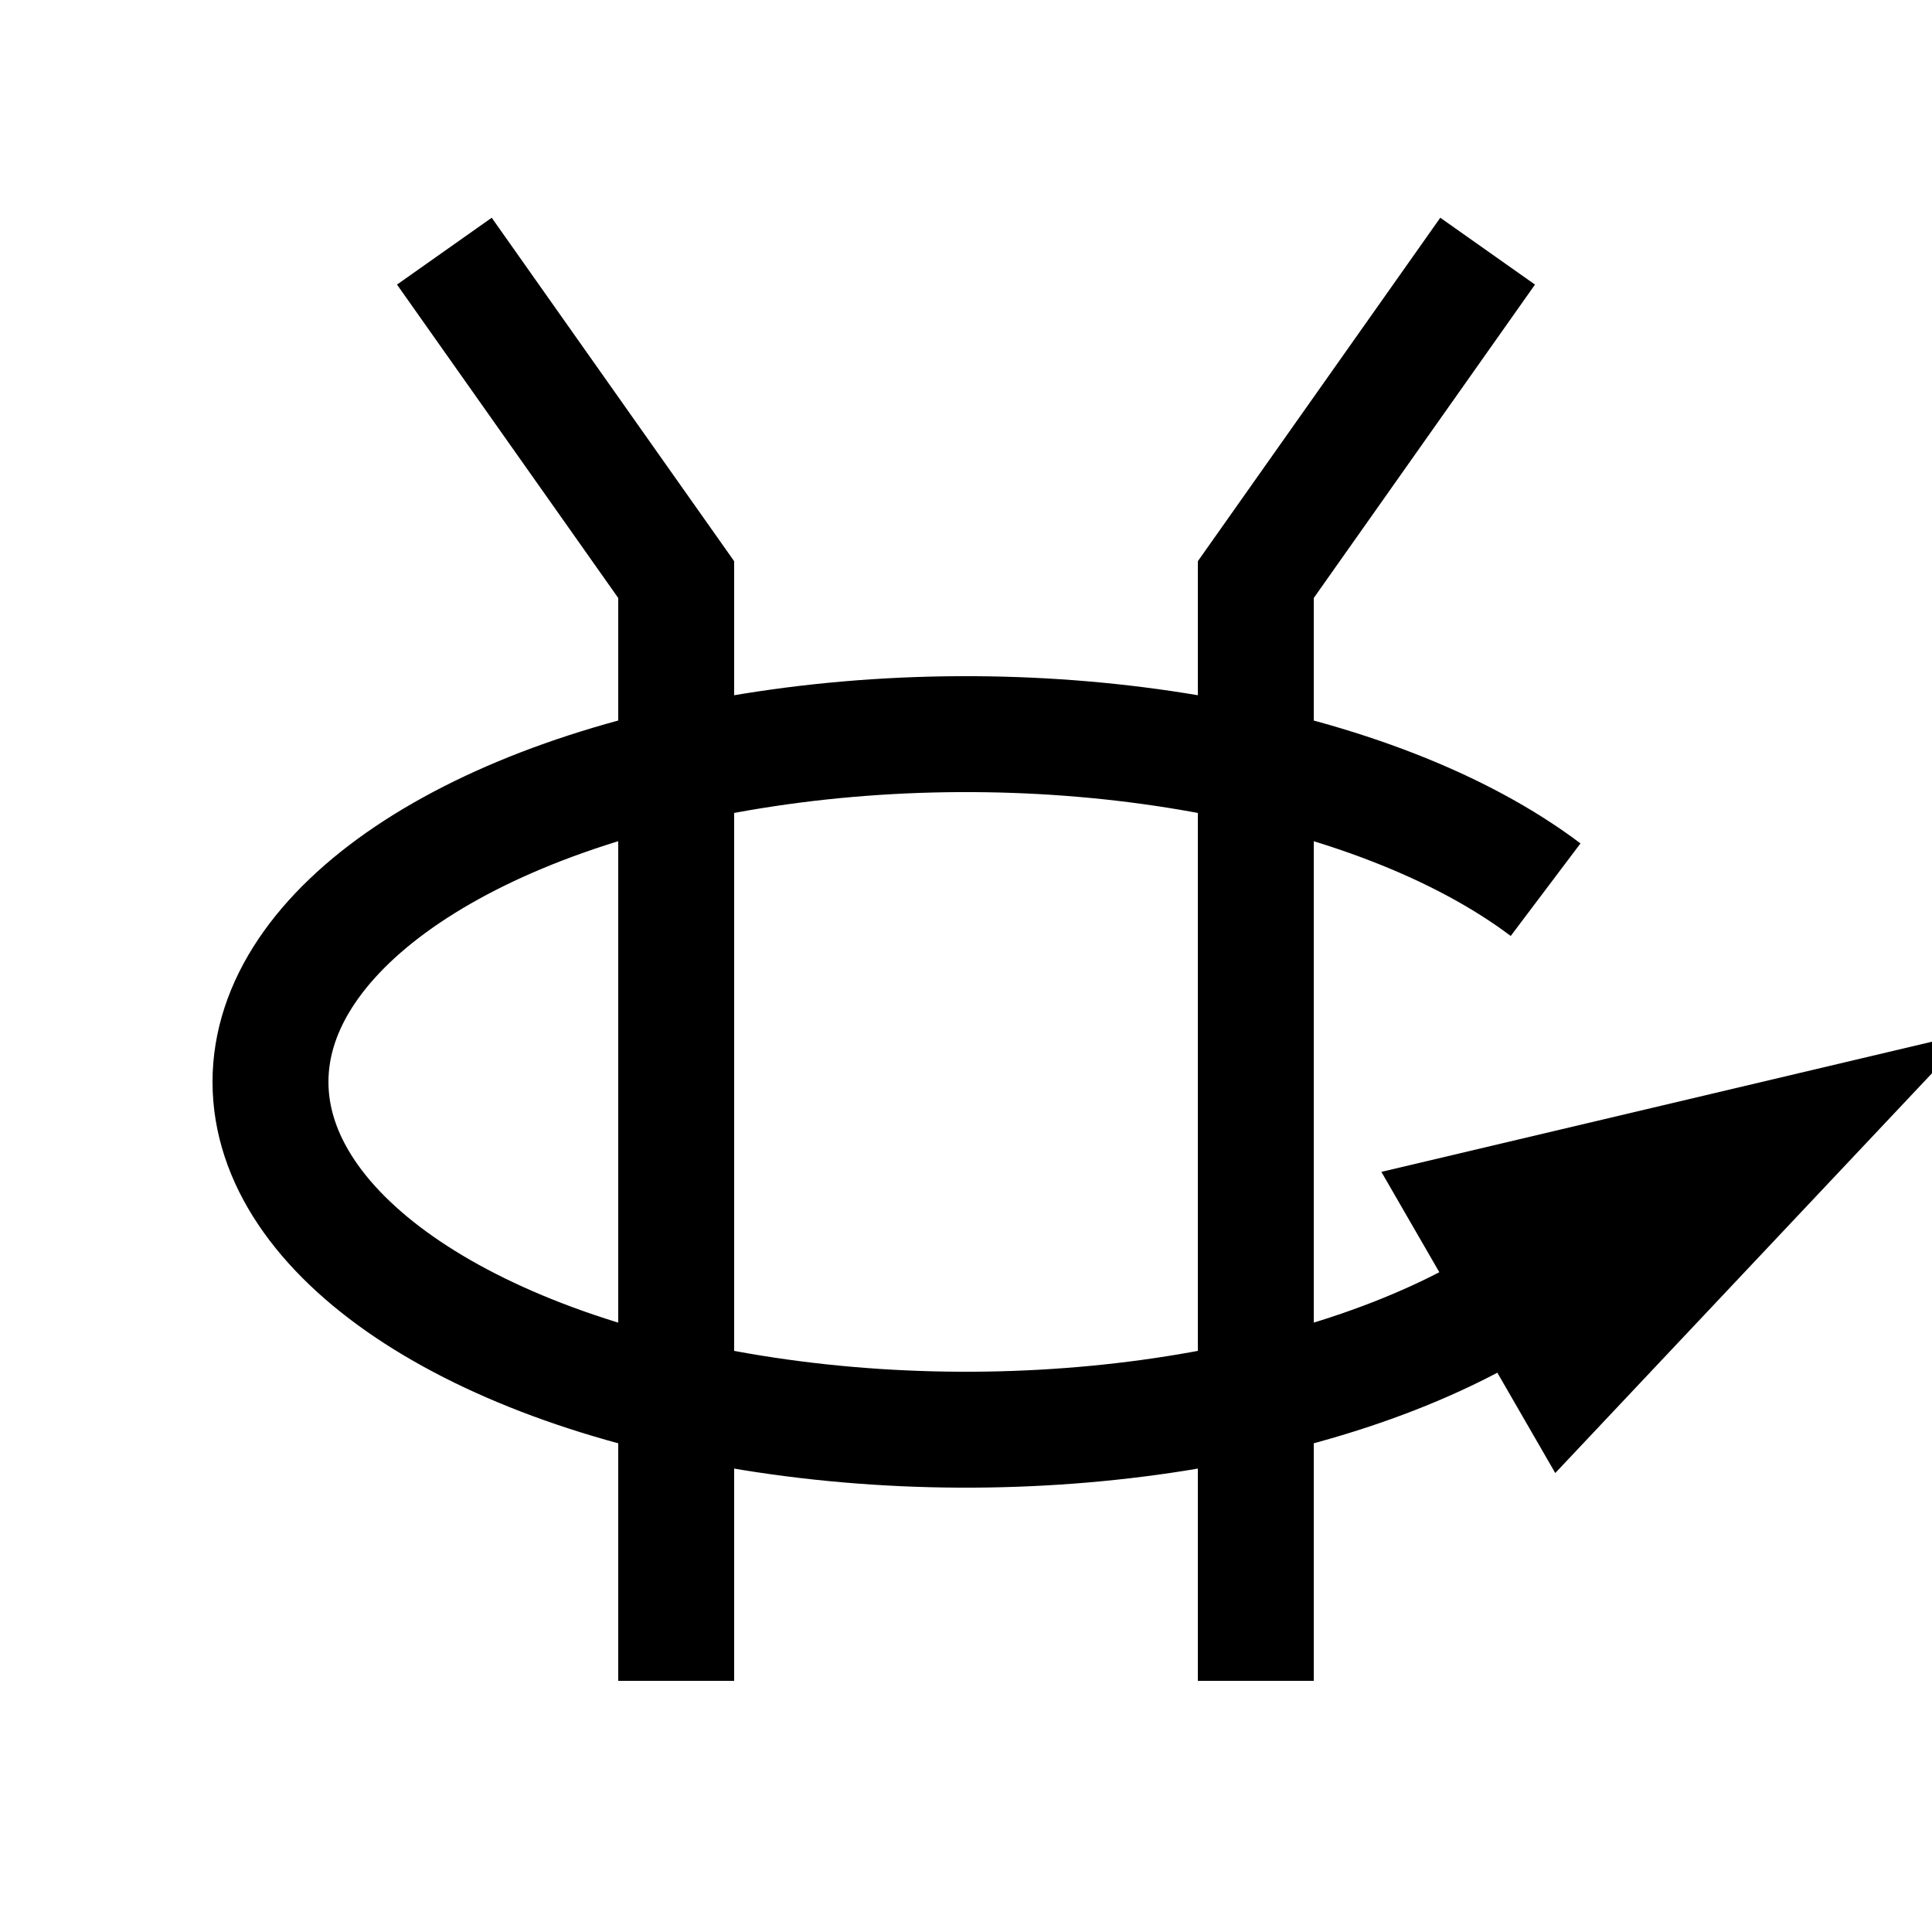
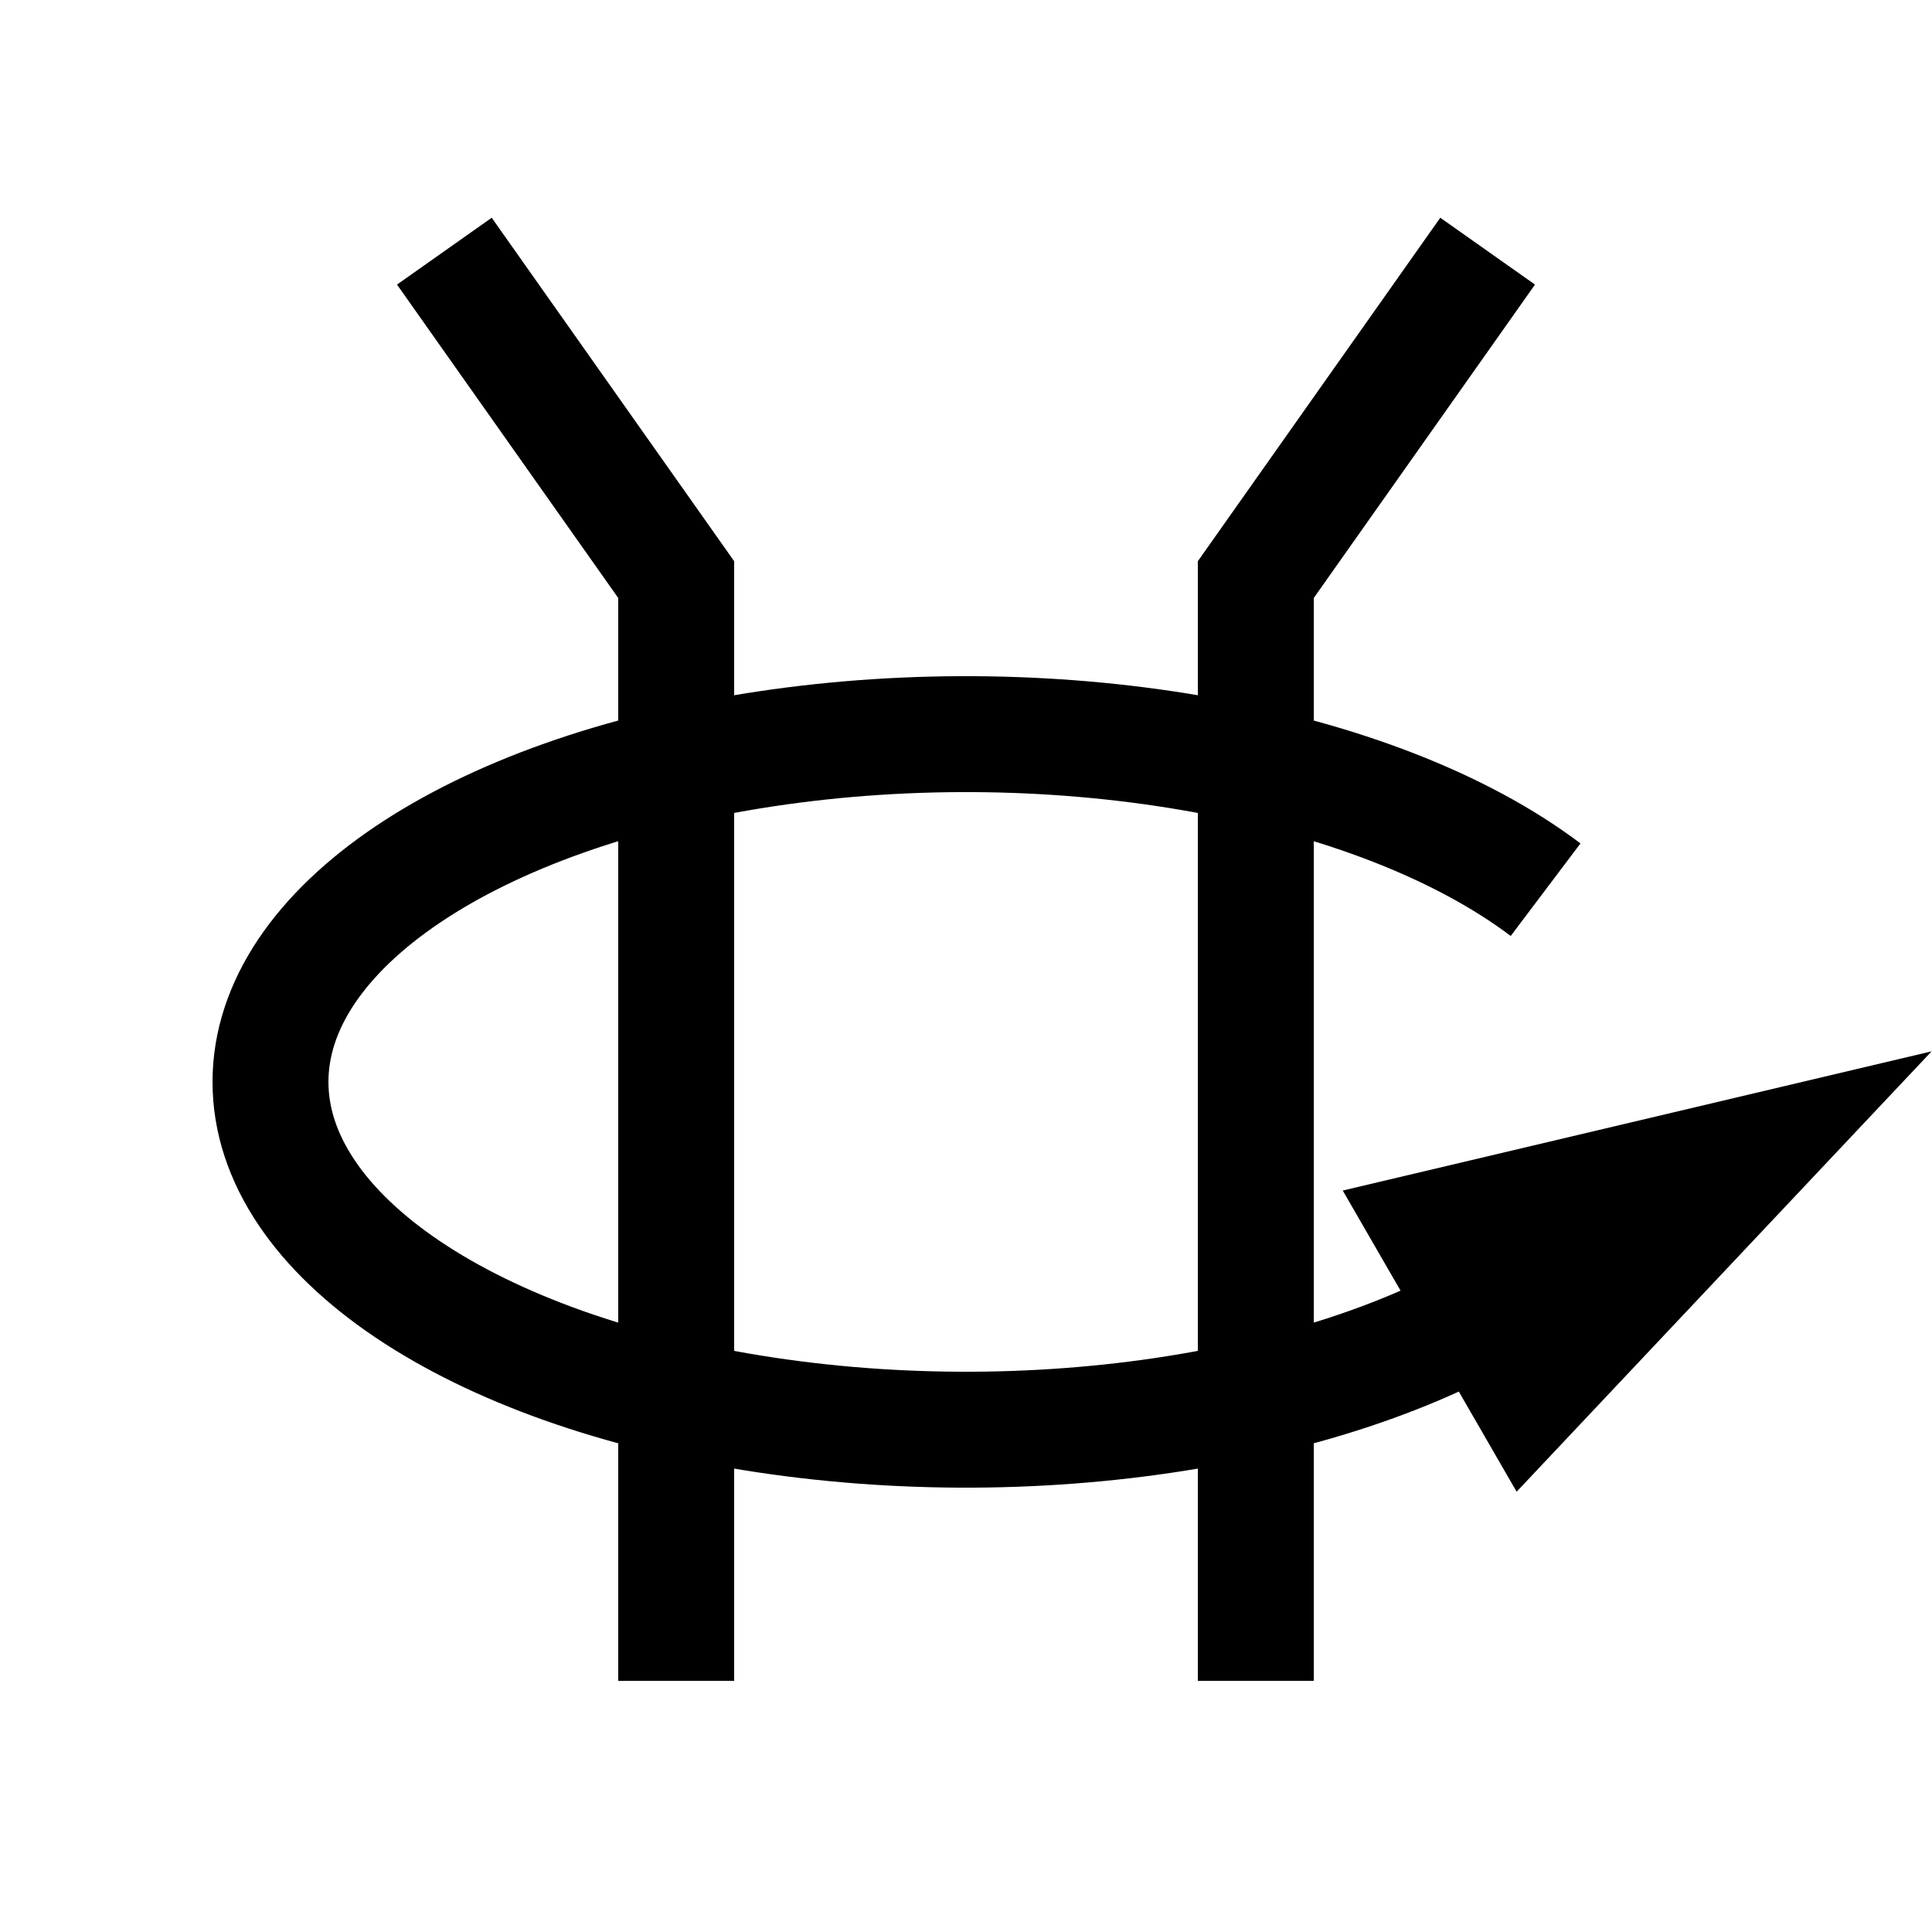
<svg xmlns="http://www.w3.org/2000/svg" version="1.1" width="50" height="50" viewBox="-25 -25 50 50">
  <path fill="none" stroke-width="3" stroke="#000000" d="M -7.5,18.5 v -28.5 l -6,-8.5 M 7.5,18.5 v -28.5 l 6,-8.5 M 15,-1.975 A 18,9 0 1 0 15,7.975" />
-   <g transform="translate(13,9.22495),rotate(-30)">
+   <g transform="translate(12,9.708204),rotate(-30)">
    <path fill="#000000" d="M 15,0 l -15,4.5 v -9 z" />
  </g>
</svg>
